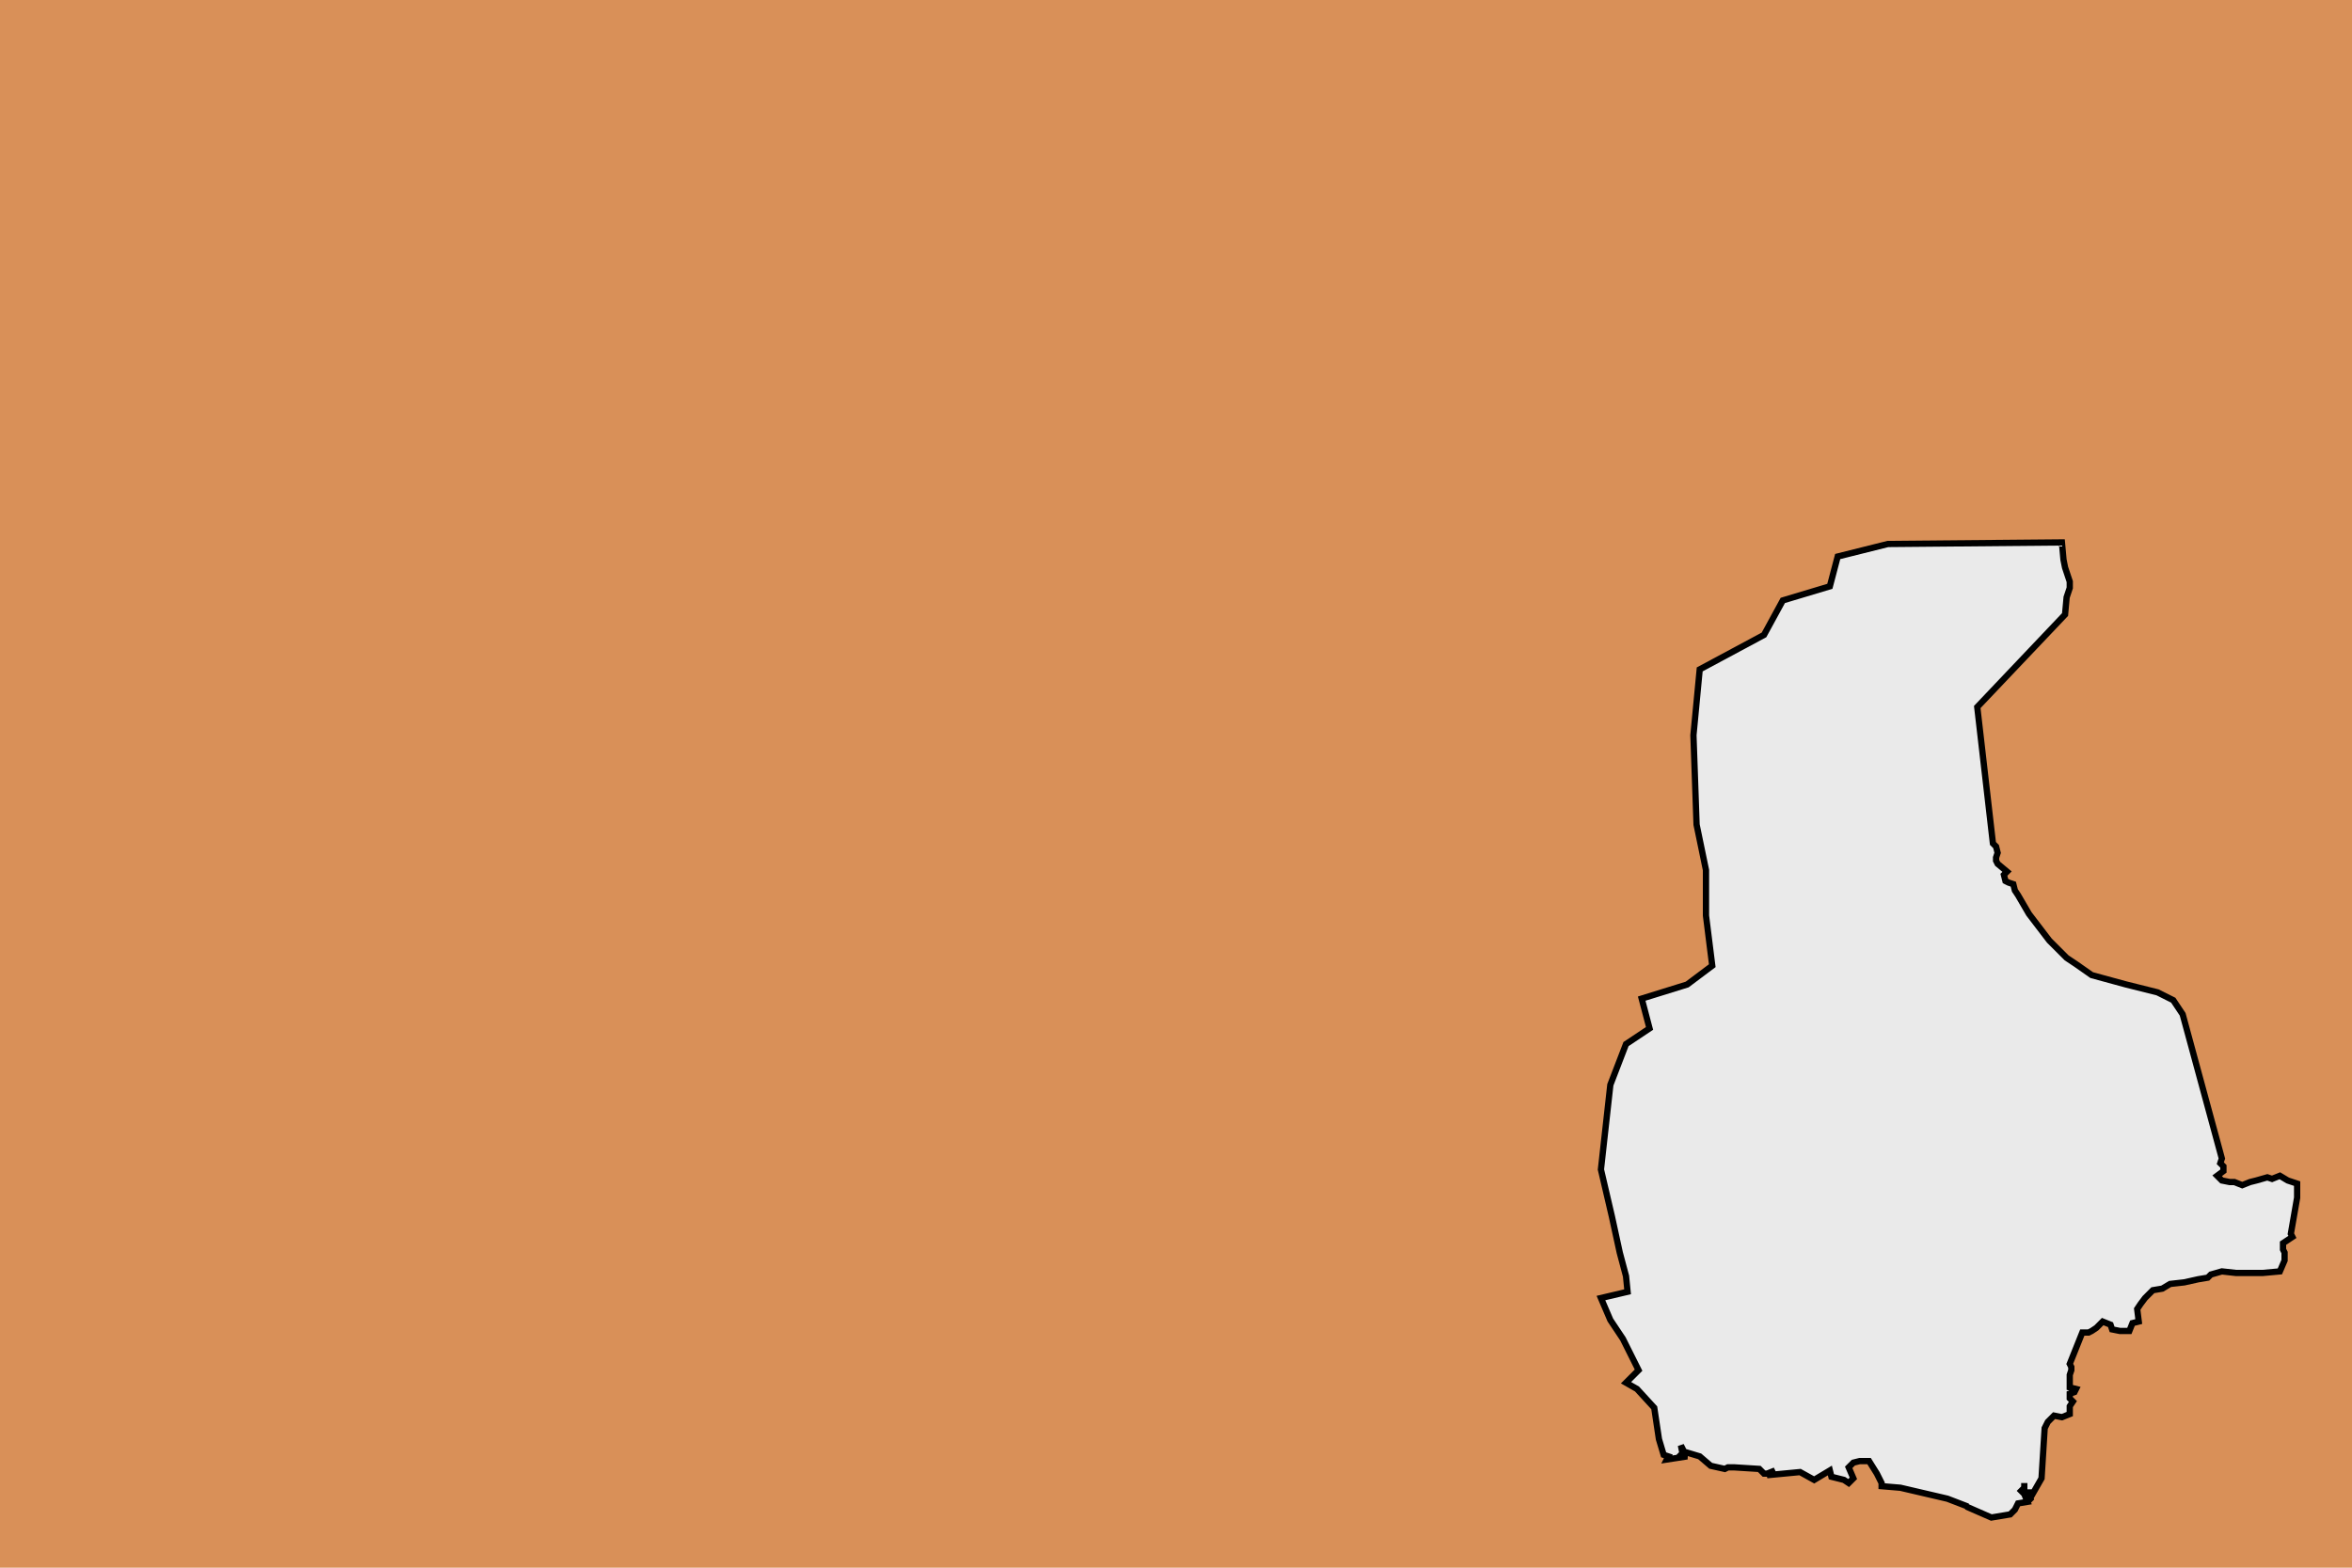
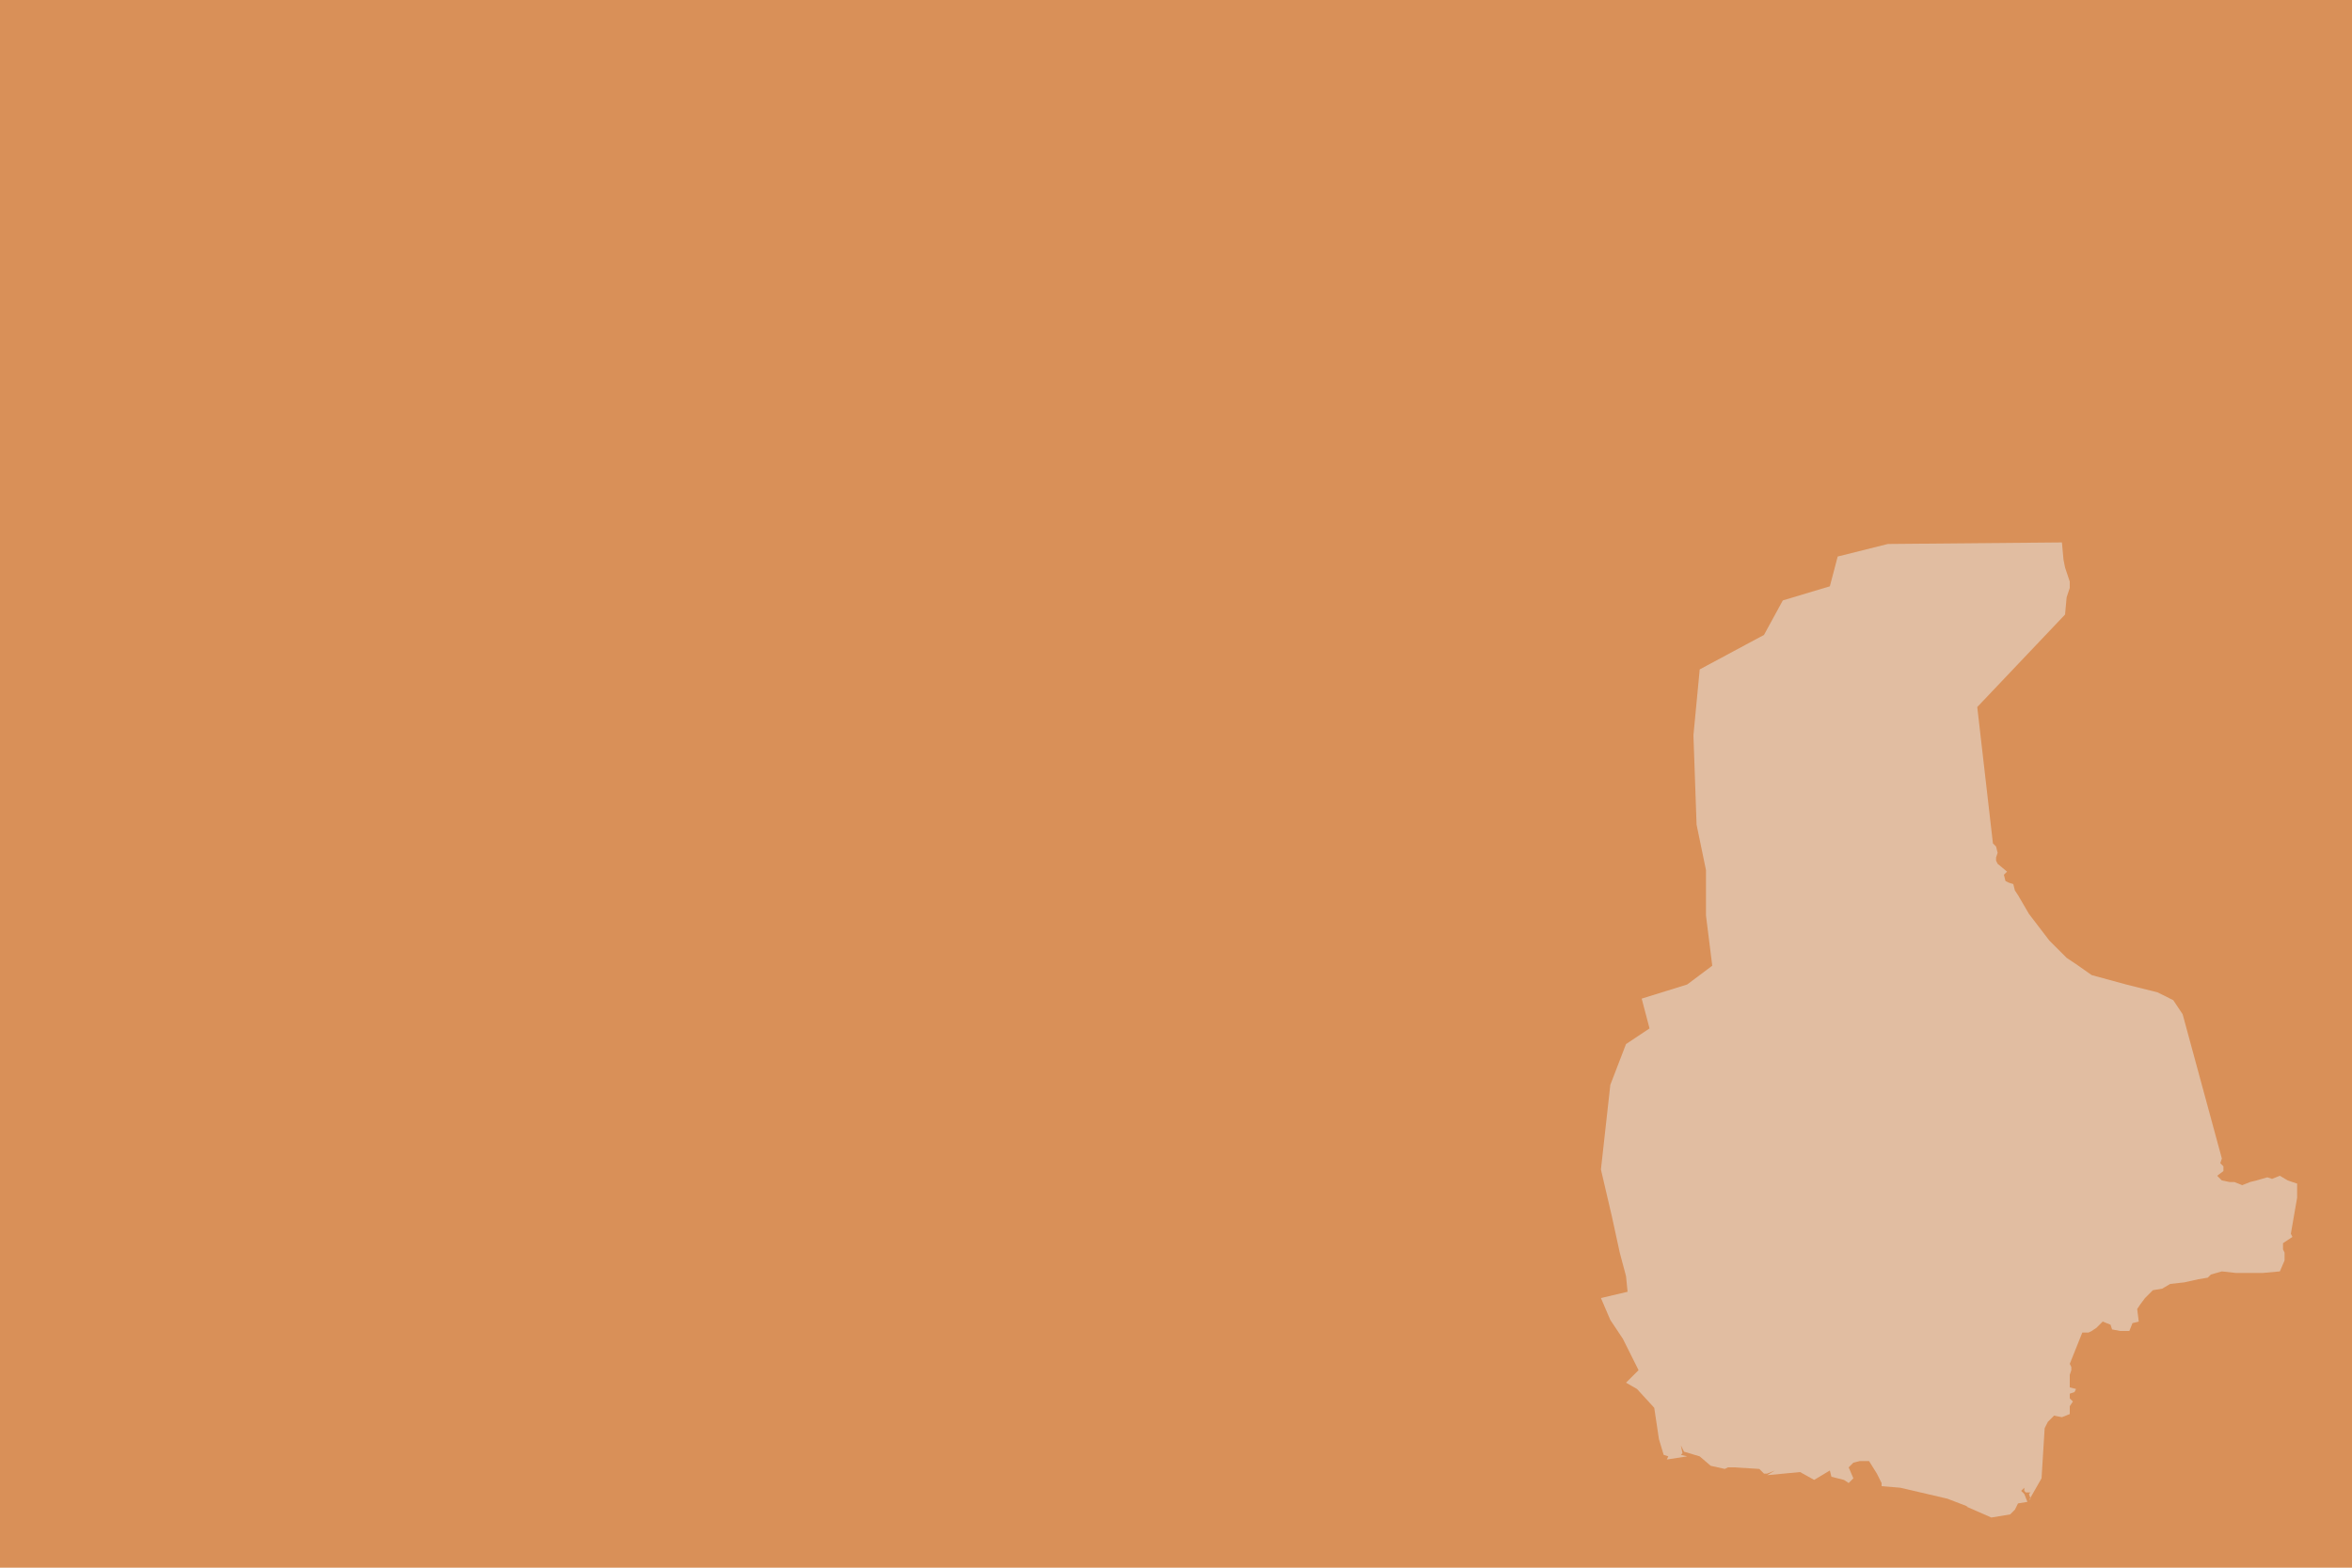
<svg xmlns="http://www.w3.org/2000/svg" width="300" height="200" viewBox="0 0 300 200">
  <defs>
    <g id="state-border">
-       <polygon points="0.01,1.42 0.07,1.28 0.15,1.16 0.25,0.96 0.17,0.88 0.24,0.84 0.35,0.72 0.38,0.52 0.41,0.42 0.41,0.42 0.44,0.41 0.43,0.39 0.56,0.41 0.52,0.42 0.53,0.43 0.52,0.48 0.54,0.44 0.64,0.41 0.71,0.35 0.8,0.33 0.82,0.34 0.86,0.34 1.02,0.33 1.05,0.3 1.07,0.3 1.12,0.32 1.07,0.29 1.28,0.31 1.37,0.26 1.47,0.32 1.48,0.28 1.56,0.26 1.59,0.24 1.62,0.27 1.59,0.34 1.61,0.36 1.62,0.37 1.66,0.38 1.72,0.38 1.77,0.3 1.78,0.28 1.8,0.24 1.8,0.22 1.92,0.21 2.22,0.14 2.35,0.09 2.34,0.09 2.5,0.02 2.62,0.04 2.65,0.07 2.67,0.11 2.67,0.11 2.73,0.12 2.71,0.17 2.69,0.19 2.71,0.21 2.71,0.22 2.71,0.24 2.71,0.19 2.72,0.18 2.75,0.18 2.74,0.17 2.75,0.14 2.74,0.13 2.82,0.27 2.84,0.59 2.86,0.63 2.88,0.65 2.9,0.67 2.95,0.66 3.0,0.68 3.0,0.73 3.02,0.76 3.0,0.78 3.0,0.81 3.03,0.82 3.04,0.84 3.0,0.85 3.0,0.92 3.0,0.93 3.01,0.96 3.01,0.98 3.0,1.0 3.08,1.2 3.12,1.2 3.14,1.21 3.17,1.23 3.2,1.26 3.21,1.27 3.26,1.25 3.27,1.22 3.32,1.21 3.38,1.21 3.4,1.26 3.44,1.27 3.43,1.35 3.45,1.38 3.48,1.42 3.53,1.47 3.59,1.48 3.64,1.51 3.73,1.52 3.82,1.54 3.88,1.55 3.9,1.57 3.97,1.59 4.06,1.58 4.11,1.58 4.17,1.58 4.23,1.58 4.34,1.59 4.37,1.66 4.37,1.71 4.36,1.73 4.36,1.74 4.36,1.77 4.42,1.81 4.41,1.83 4.45,2.06 4.45,2.15 4.39,2.17 4.34,2.2 4.29,2.18 4.26,2.19 4.19,2.17 4.15,2.16 4.1,2.14 4.05,2.16 4.02,2.16 3.97,2.17 3.94,2.2 3.98,2.23 3.98,2.26 3.96,2.28 3.97,2.31 3.72,3.23 3.66,3.32 3.56,3.37 3.36,3.42 3.14,3.48 3.04,3.55 2.98,3.59 2.87,3.7 2.74,3.87 2.67,3.99 2.65,4.02 2.64,4.06 2.61,4.07 2.59,4.08 2.58,4.12 2.6,4.14 2.54,4.19 2.53,4.21 2.53,4.23 2.54,4.26 2.53,4.3 2.51,4.32 2.41,5.19 2.97,5.78 2.98,5.89 3.0,5.95 3.0,5.99 2.97,6.08 2.96,6.13 2.95,6.24 1.84,6.23 1.52,6.15 1.47,5.96 1.17,5.87 1.05,5.65 0.64,5.43 0.6,5.01 0.62,4.44 0.68,4.15 0.68,3.86 0.72,3.54 0.56,3.42 0.27,3.33 0.32,3.14 0.17,3.04 0.07,2.78 0.01,2.24 0.08,1.94 0.13,1.71 0.17,1.56 0.18,1.46 0.01,1.42" style="fill:#EAEAEA;stroke:#000000;stroke-width:0.04" />
+       <polygon points="0.01,1.42 0.07,1.28 0.15,1.16 0.25,0.96 0.17,0.88 0.24,0.84 0.35,0.72 0.38,0.52 0.41,0.42 0.41,0.42 0.44,0.41 0.43,0.39 0.56,0.41 0.52,0.42 0.53,0.43 0.52,0.48 0.54,0.44 0.64,0.41 0.71,0.35 0.8,0.33 0.82,0.34 0.86,0.34 1.02,0.33 1.05,0.3 1.07,0.3 1.12,0.32 1.07,0.29 1.28,0.31 1.37,0.26 1.47,0.32 1.48,0.28 1.56,0.26 1.59,0.24 1.62,0.27 1.59,0.34 1.61,0.36 1.62,0.37 1.66,0.38 1.72,0.38 1.77,0.3 1.78,0.28 1.8,0.24 1.8,0.22 1.92,0.21 2.22,0.14 2.35,0.09 2.34,0.09 2.5,0.02 2.62,0.04 2.65,0.07 2.67,0.11 2.67,0.11 2.73,0.12 2.71,0.17 2.69,0.19 2.71,0.21 2.71,0.22 2.71,0.24 2.71,0.19 2.72,0.18 2.75,0.18 2.74,0.17 2.75,0.14 2.74,0.13 2.82,0.27 2.84,0.59 2.86,0.63 2.88,0.65 2.9,0.67 2.95,0.66 3.0,0.68 3.0,0.73 3.02,0.76 3.0,0.78 3.0,0.81 3.03,0.82 3.04,0.84 3.0,0.85 3.0,0.92 3.0,0.93 3.01,0.96 3.01,0.98 3.0,1.0 3.08,1.2 3.12,1.2 3.14,1.21 3.17,1.23 3.2,1.26 3.21,1.27 3.26,1.25 3.27,1.22 3.32,1.21 3.38,1.21 3.4,1.26 3.44,1.27 3.43,1.35 3.45,1.38 3.48,1.42 3.53,1.47 3.59,1.48 3.64,1.51 3.73,1.52 3.82,1.54 3.88,1.55 3.9,1.57 3.97,1.59 4.06,1.58 4.11,1.58 4.17,1.58 4.23,1.58 4.34,1.59 4.37,1.66 4.37,1.71 4.36,1.73 4.36,1.74 4.36,1.77 4.42,1.81 4.41,1.83 4.45,2.06 4.45,2.15 4.39,2.17 4.34,2.2 4.29,2.18 4.26,2.19 4.19,2.17 4.15,2.16 4.1,2.14 4.05,2.16 4.02,2.16 3.97,2.17 3.94,2.2 3.98,2.23 3.98,2.26 3.96,2.28 3.97,2.31 3.72,3.23 3.66,3.32 3.56,3.37 3.36,3.42 3.14,3.48 3.04,3.55 2.98,3.59 2.87,3.7 2.74,3.87 2.67,3.99 2.65,4.02 2.64,4.06 2.61,4.07 2.59,4.08 2.58,4.12 2.6,4.14 2.54,4.19 2.53,4.21 2.53,4.23 2.54,4.26 2.53,4.3 2.51,4.32 2.41,5.19 2.97,5.78 2.98,5.89 3.0,5.95 3.0,5.99 2.97,6.08 2.96,6.13 2.95,6.24 1.84,6.23 1.52,6.15 1.47,5.96 1.17,5.87 1.05,5.65 0.64,5.43 0.6,5.01 0.62,4.44 0.68,4.15 0.68,3.86 0.72,3.54 0.56,3.42 0.27,3.33 0.32,3.14 0.17,3.04 0.07,2.78 0.01,2.24 0.08,1.94 0.13,1.71 0.17,1.56 0.18,1.46 0.01,1.42" style="fill:#EAEAEA;stroke:#000000;stroke-width:0.0;opacity:0.5" />
    </g>
  </defs>
  <rect x="0" y="0" width="300" height="200" fill="#D99058" />
  <use x="9.7" y="-9.7" href="#state-border" fill="url('#myGradient')" transform="translate(10, 0) scale(20, -20)" />
</svg>
